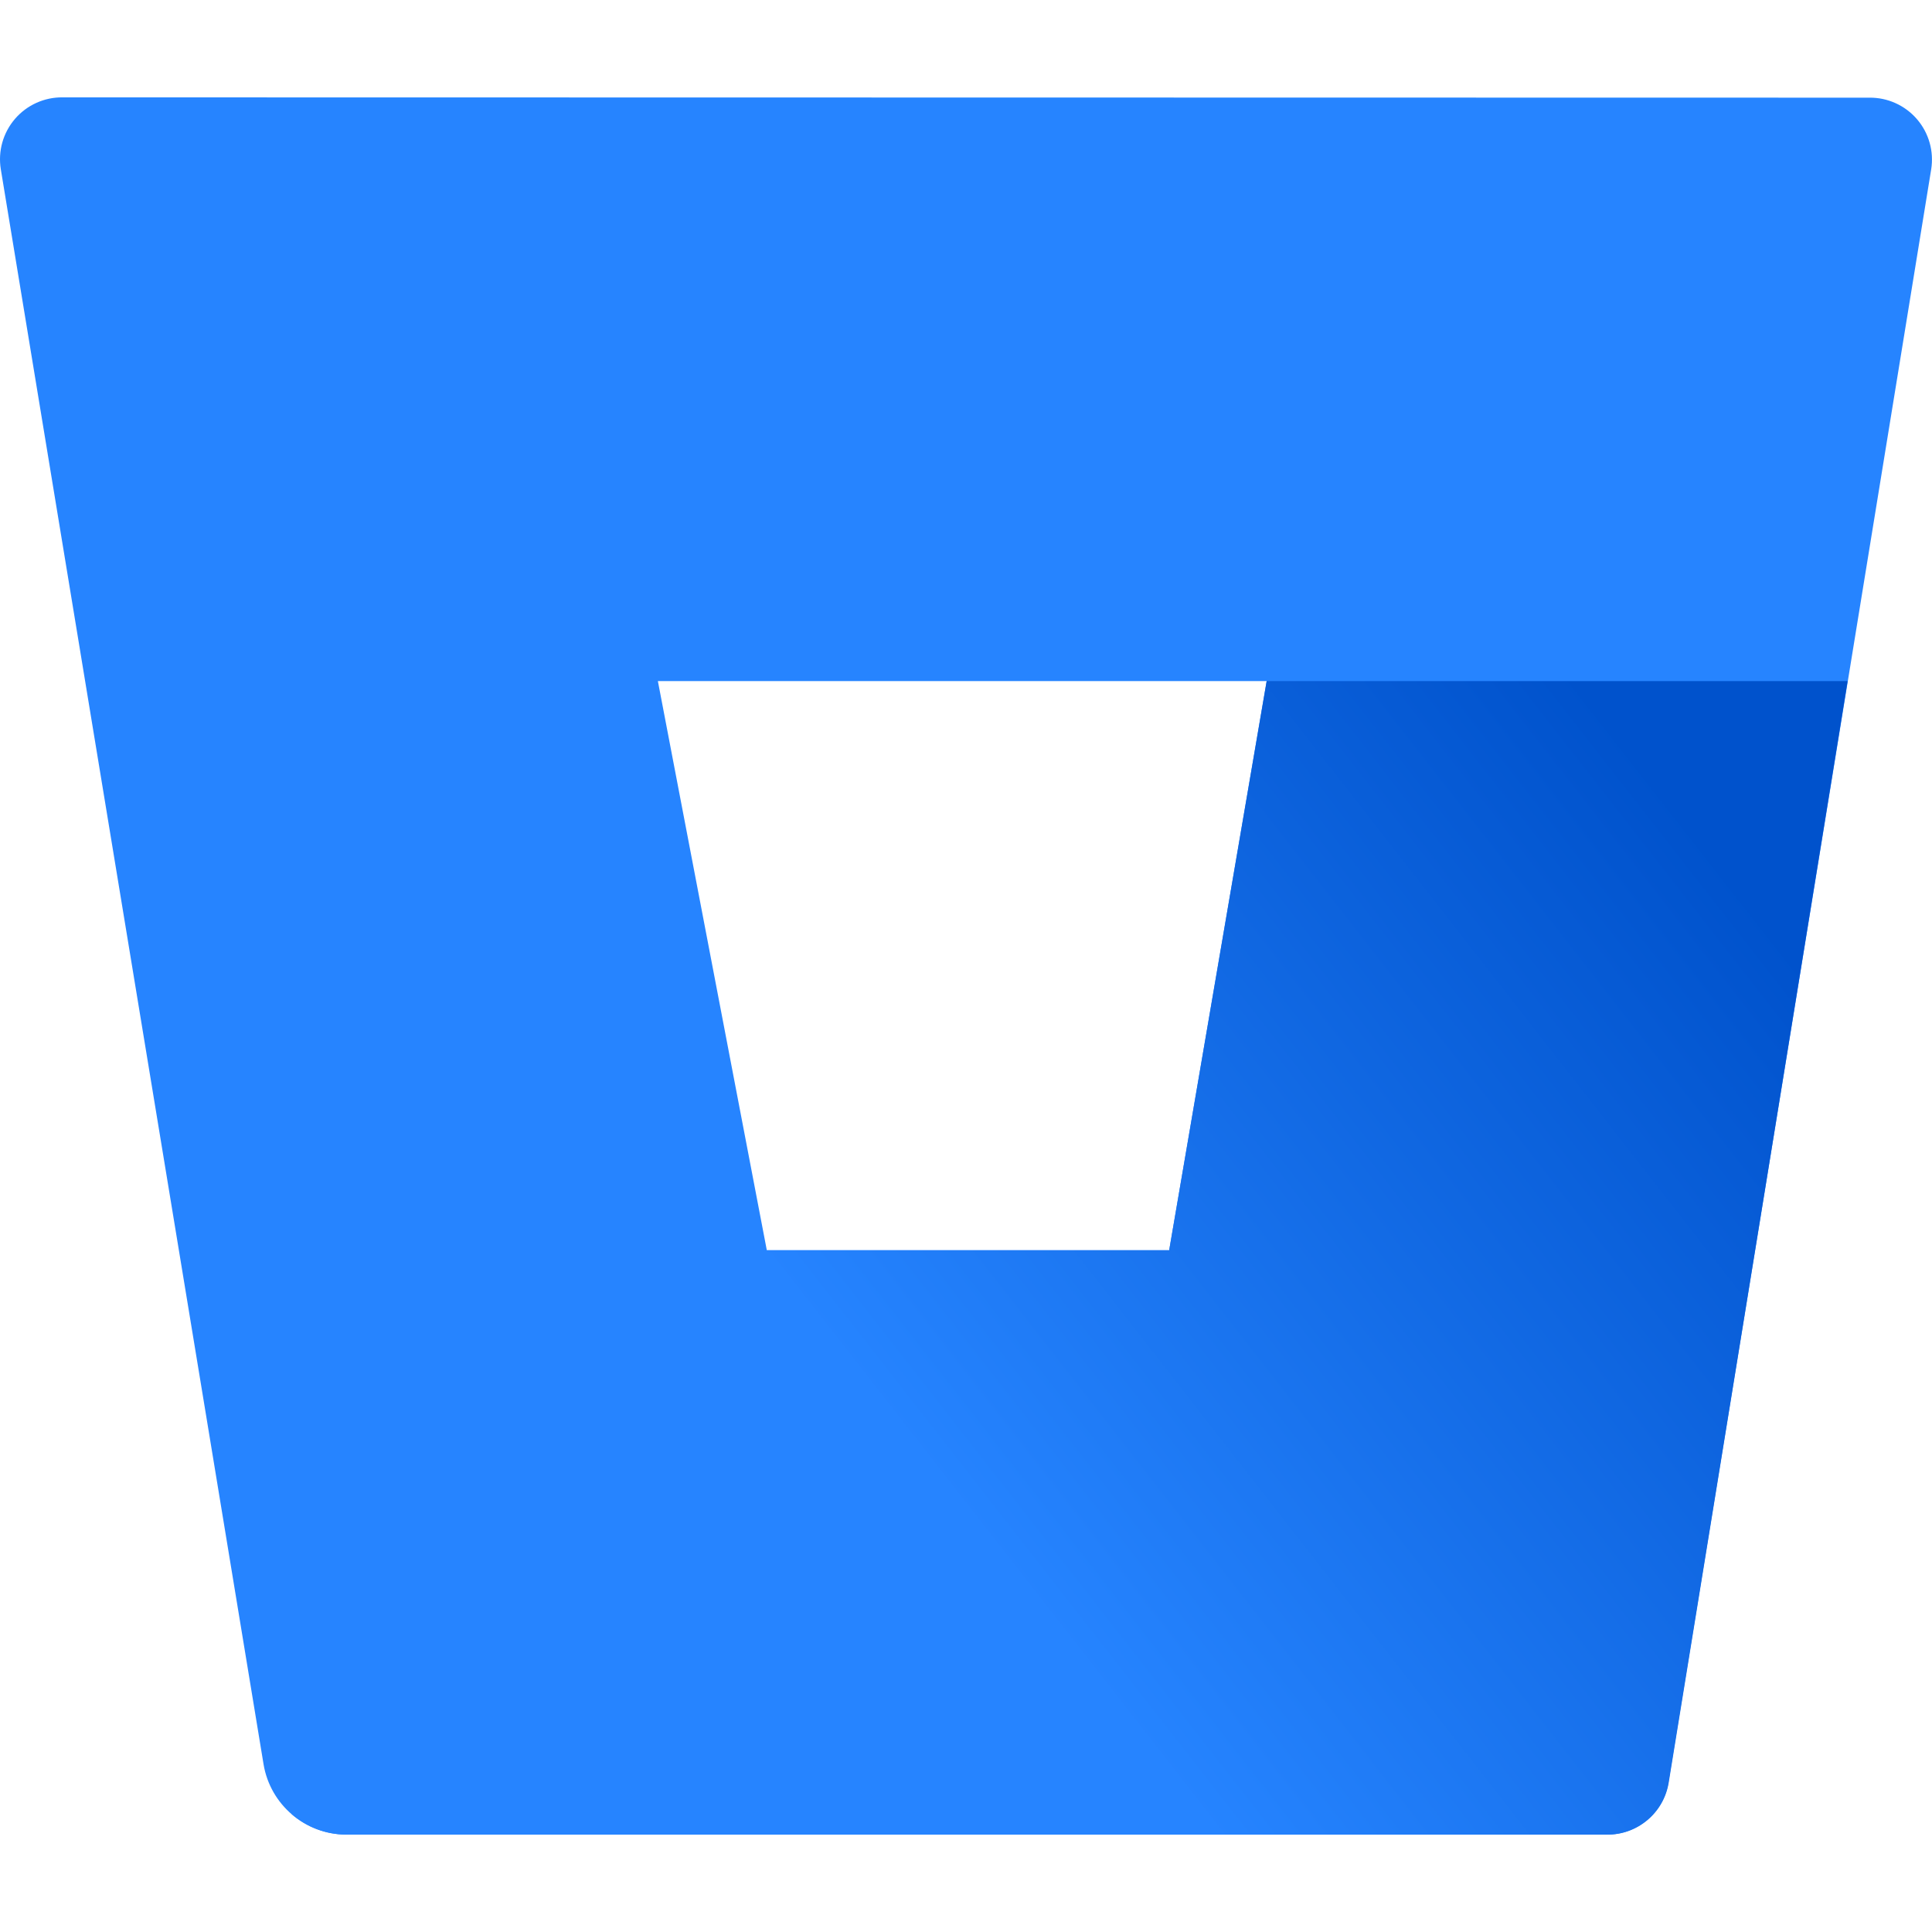
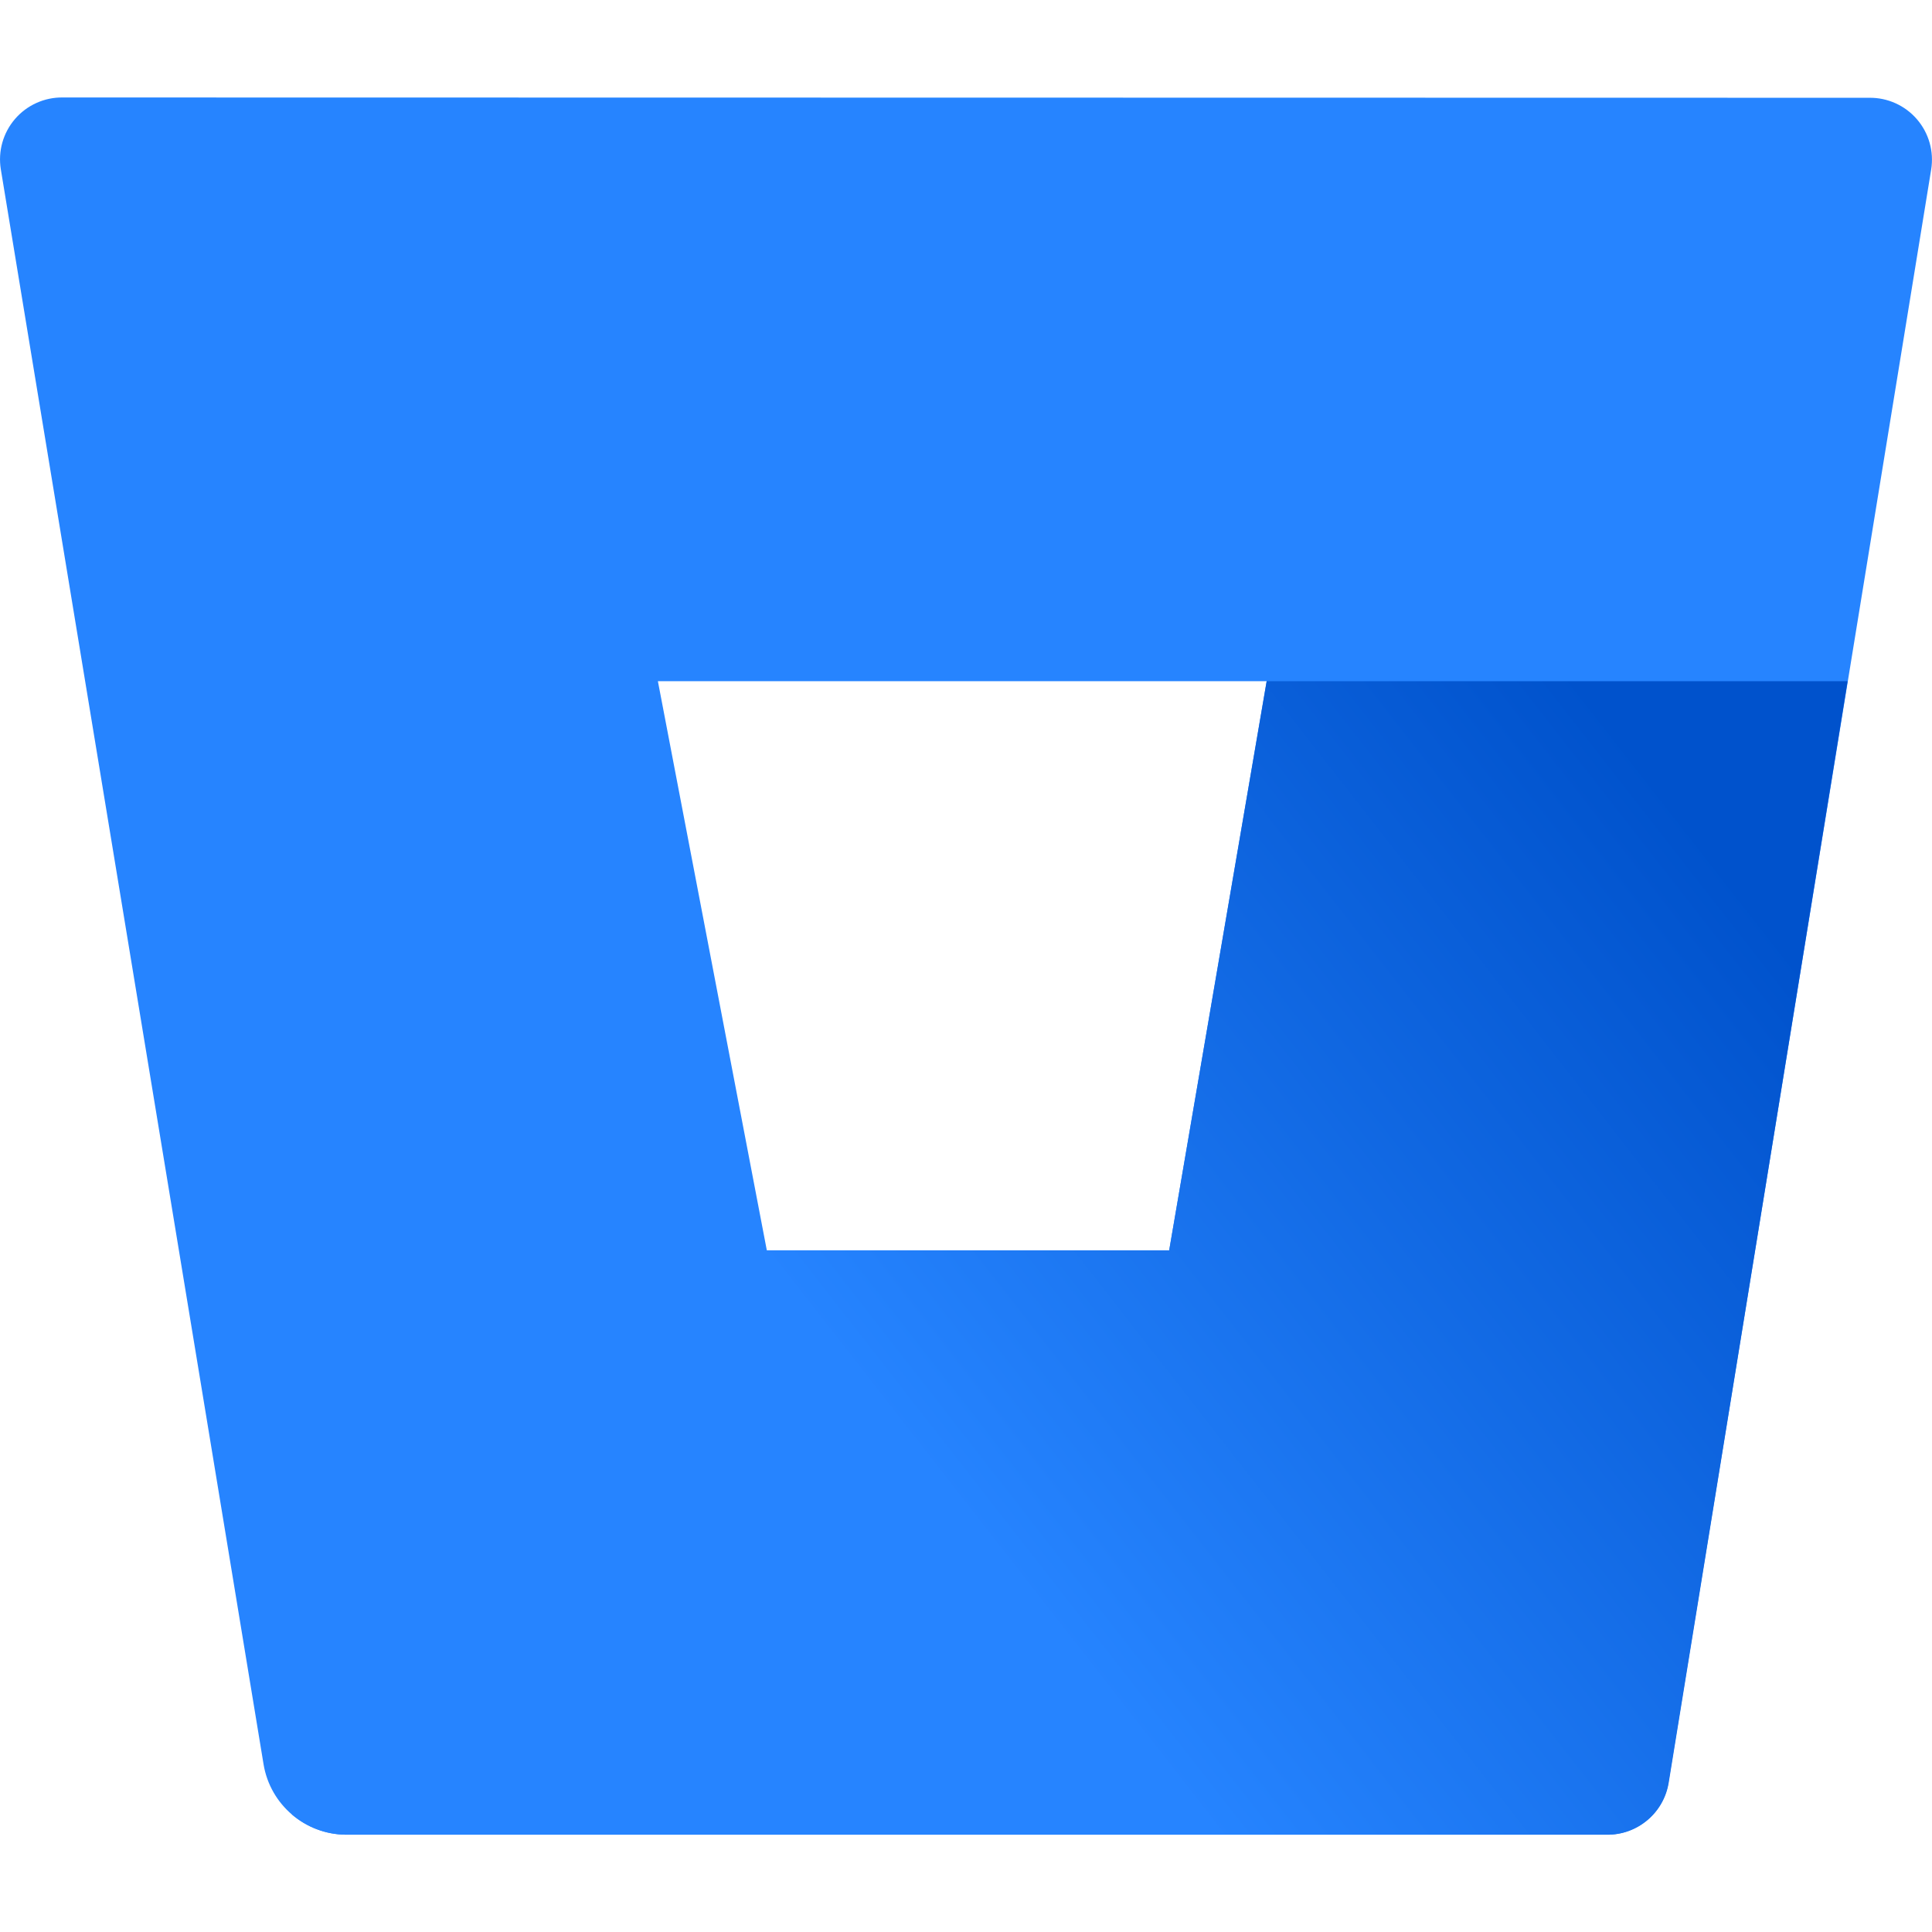
- <svg xmlns="http://www.w3.org/2000/svg" id="svg4604" width="62.422" height="62.422" version="1.1" viewBox="0 0 16.516 16.516">
-   <defs id="defs4598">
+ <svg xmlns="http://www.w3.org/2000/svg" width="62.422" height="62.422" version="1.1" viewBox="0 0 16.516 16.516">
+   <defs>
    <linearGradient id="New_Gradient_Swatch_1" x1="64.01" x2="32.99" y1="30.27" y2="54.48" gradientUnits="userSpaceOnUse">
-       <stop id="stop4" offset=".18" stop-color="#0052cc" />
-       <stop id="stop6" offset="1" stop-color="#2684ff" />
+       <stop stop-color="#0052cc" offset=".18" />
+       <stop stop-color="#2684ff" offset="1" />
    </linearGradient>
  </defs>
-   <g id="layer1" transform="translate(-24.49024,-47.95449)">
-     <g id="g4581" transform="matrix(0.2645833,0,0,0.2645833,24.49707,47.13052)">
-       <polygon id="polygon31" fill="none" points="24.7 43.51 37.75 43.51 40.9 25.12 21.23 25.12" class="cls-2" />
-       <path id="path33" fill="#2684ff" d="M 2,6.26 A 2,2 0 0 0 0,8.58 l 8.49,51.54 a 2.72,2.72 0 0 0 2.66,2.27 h 40.73 a 2,2 0 0 0 2,-1.68 L 62.37,8.59 a 2,2 0 0 0 -2,-2.32 z m 35.75,37.25 h -13 L 21.23,25.12 H 40.9 Z" class="cls-3" />
-       <path id="path35" fill="url(#New_Gradient_Swatch_1)" d="M 59.67,25.12 H 40.9 l -3.15,18.39 h -13 L 9.4,61.73 a 2.71,2.71 0 0 0 1.75,0.66 h 40.74 a 2,2 0 0 0 2,-1.68 z" class="cls-4" />
+   <g transform="translate(-24.49 -47.954)">
+     <g transform="matrix(.26458 0 0 .26458 24.497 47.131)">
+       <polygon class="cls-2" points="24.7 43.51 37.75 43.51 40.9 25.12 21.23 25.12" fill="none" />
+       <path class="cls-3" d="m2 6.26a2 2 0 0 0-2 2.32l8.49 51.54a2.72 2.72 0 0 0 2.66 2.27h40.73a2 2 0 0 0 2-1.68l8.49-52.12a2 2 0 0 0-2-2.32zm35.75 37.25h-13l-3.52-18.39h19.67z" fill="#2684ff" />
+       <path class="cls-4" d="m59.67 25.12h-18.77l-3.15 18.39h-13l-15.35 18.22a2.71 2.71 0 0 0 1.75 0.66h40.74a2 2 0 0 0 2-1.68z" fill="url(#New_Gradient_Swatch_1)" />
    </g>
  </g>
</svg>
